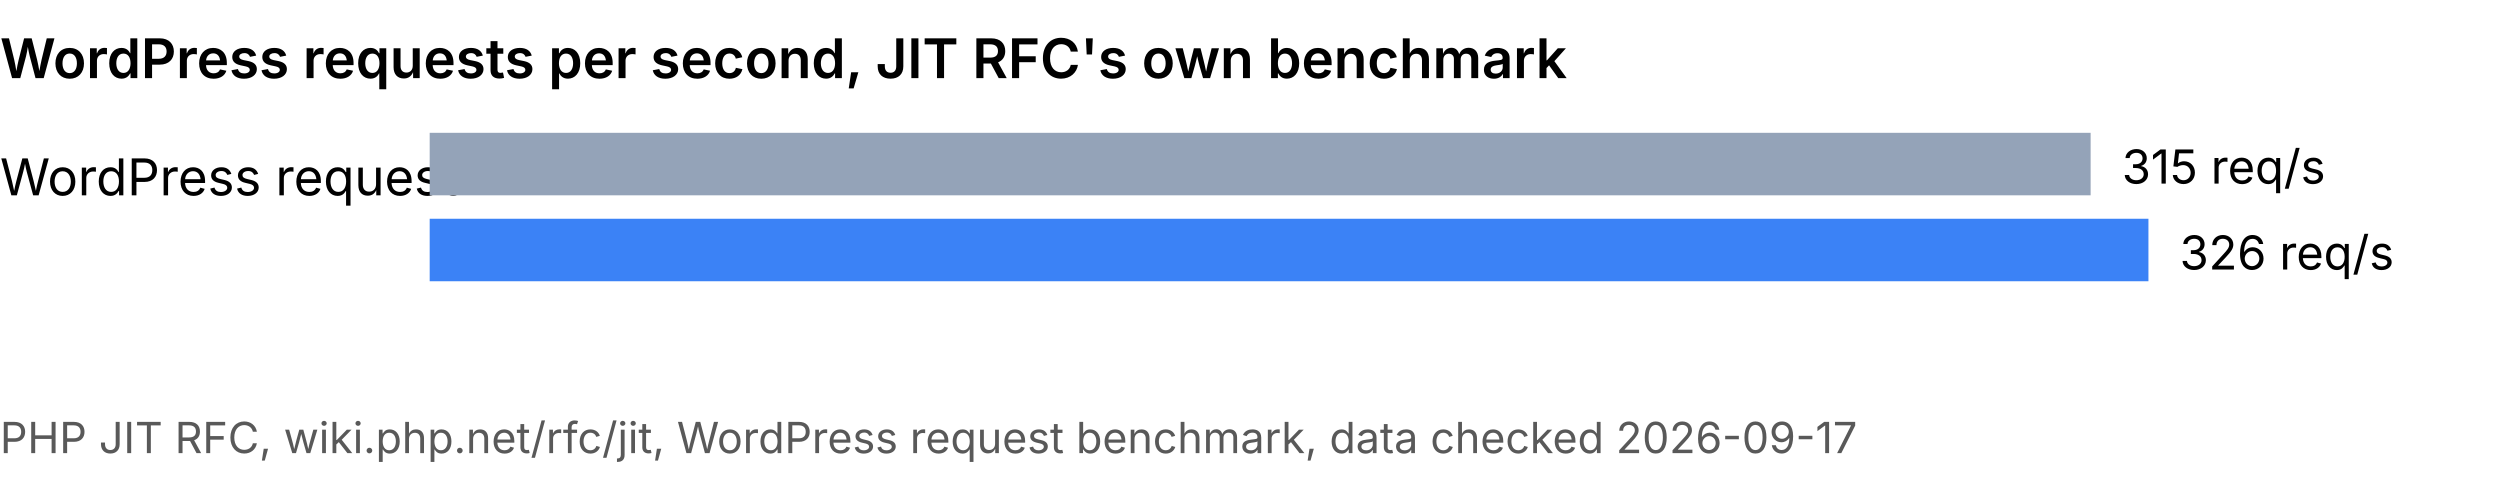
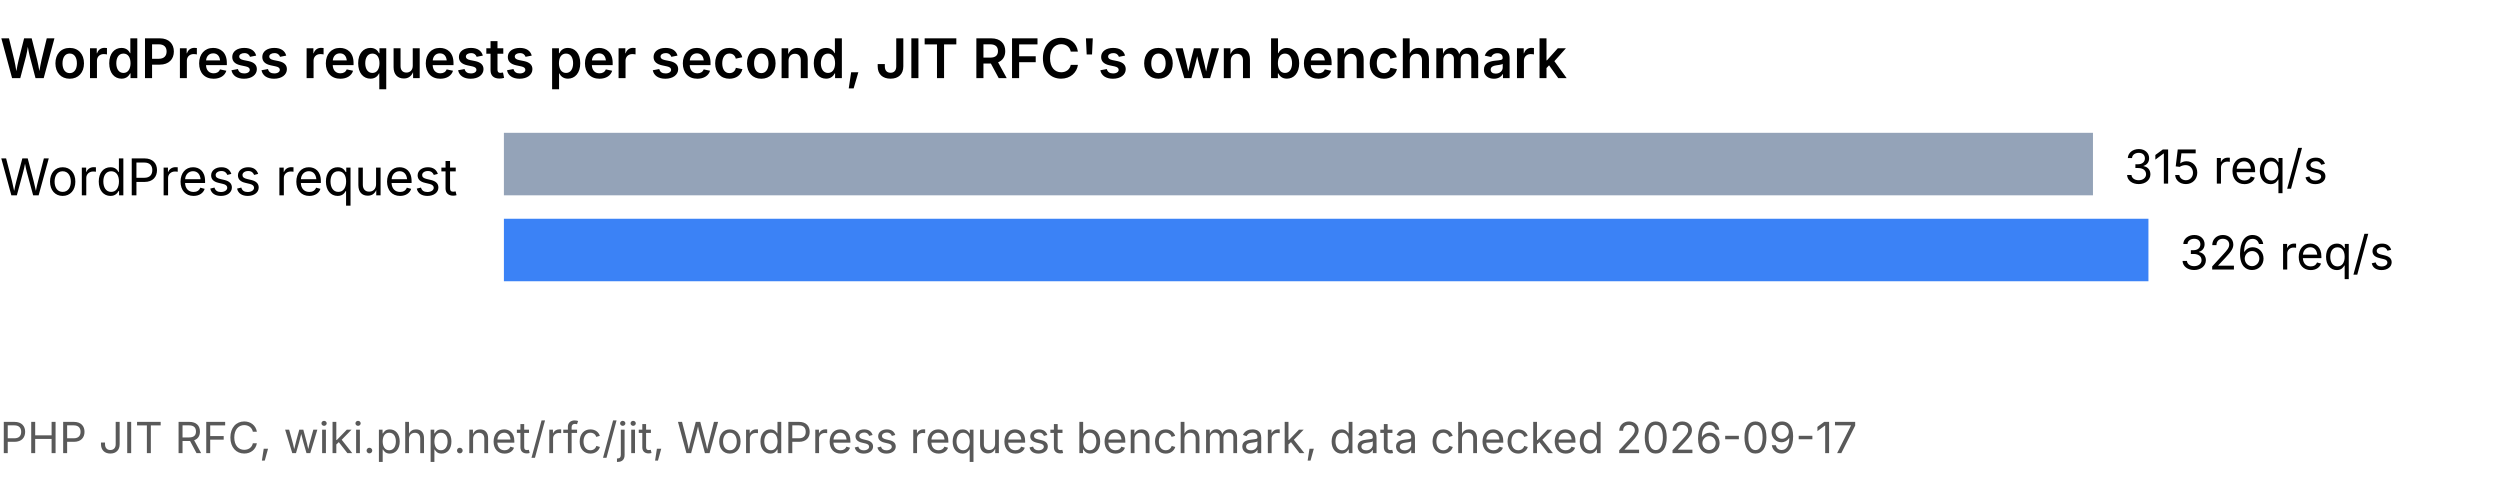
<svg xmlns="http://www.w3.org/2000/svg" viewBox="0 0 640 128" role="img" aria-label="WordPress requests per second, JIT RFC's own benchmark">
  <text x="0" y="20" font-family="system-ui, -apple-system, Segoe UI, sans-serif" font-size="14" font-weight="600">WordPress requests per second, JIT RFC's own benchmark</text>
  <text x="0" y="50" font-family="system-ui, -apple-system, Segoe UI, sans-serif" font-size="13">WordPress request</text>
-   <rect x="110" y="34" width="425.2" height="16" fill="#94a3b8" />
-   <text x="543.2" y="47" font-family="system-ui, -apple-system, Segoe UI, sans-serif" font-size="12">315 req/s</text>
-   <rect x="110" y="56" width="440.0" height="16" fill="#3b82f6" />
+   <rect x="129" y="34" width="406.8" height="16" fill="#94a3b8" />
+   <text x="543.8" y="47" font-family="system-ui, -apple-system, Segoe UI, sans-serif" font-size="12">315 req/s</text>
+   <rect x="129" y="56" width="421.0" height="16" fill="#3b82f6" />
  <text x="558.0" y="69" font-family="system-ui, -apple-system, Segoe UI, sans-serif" font-size="12">326 req/s</text>
  <text x="0" y="116" font-family="system-ui, -apple-system, Segoe UI, sans-serif" font-size="11" fill-opacity="0.65">PHP JIT RFC, wiki.php.net/rfc/jit, WordPress request benchmark, data checked 2026-09-17</text>
</svg>
